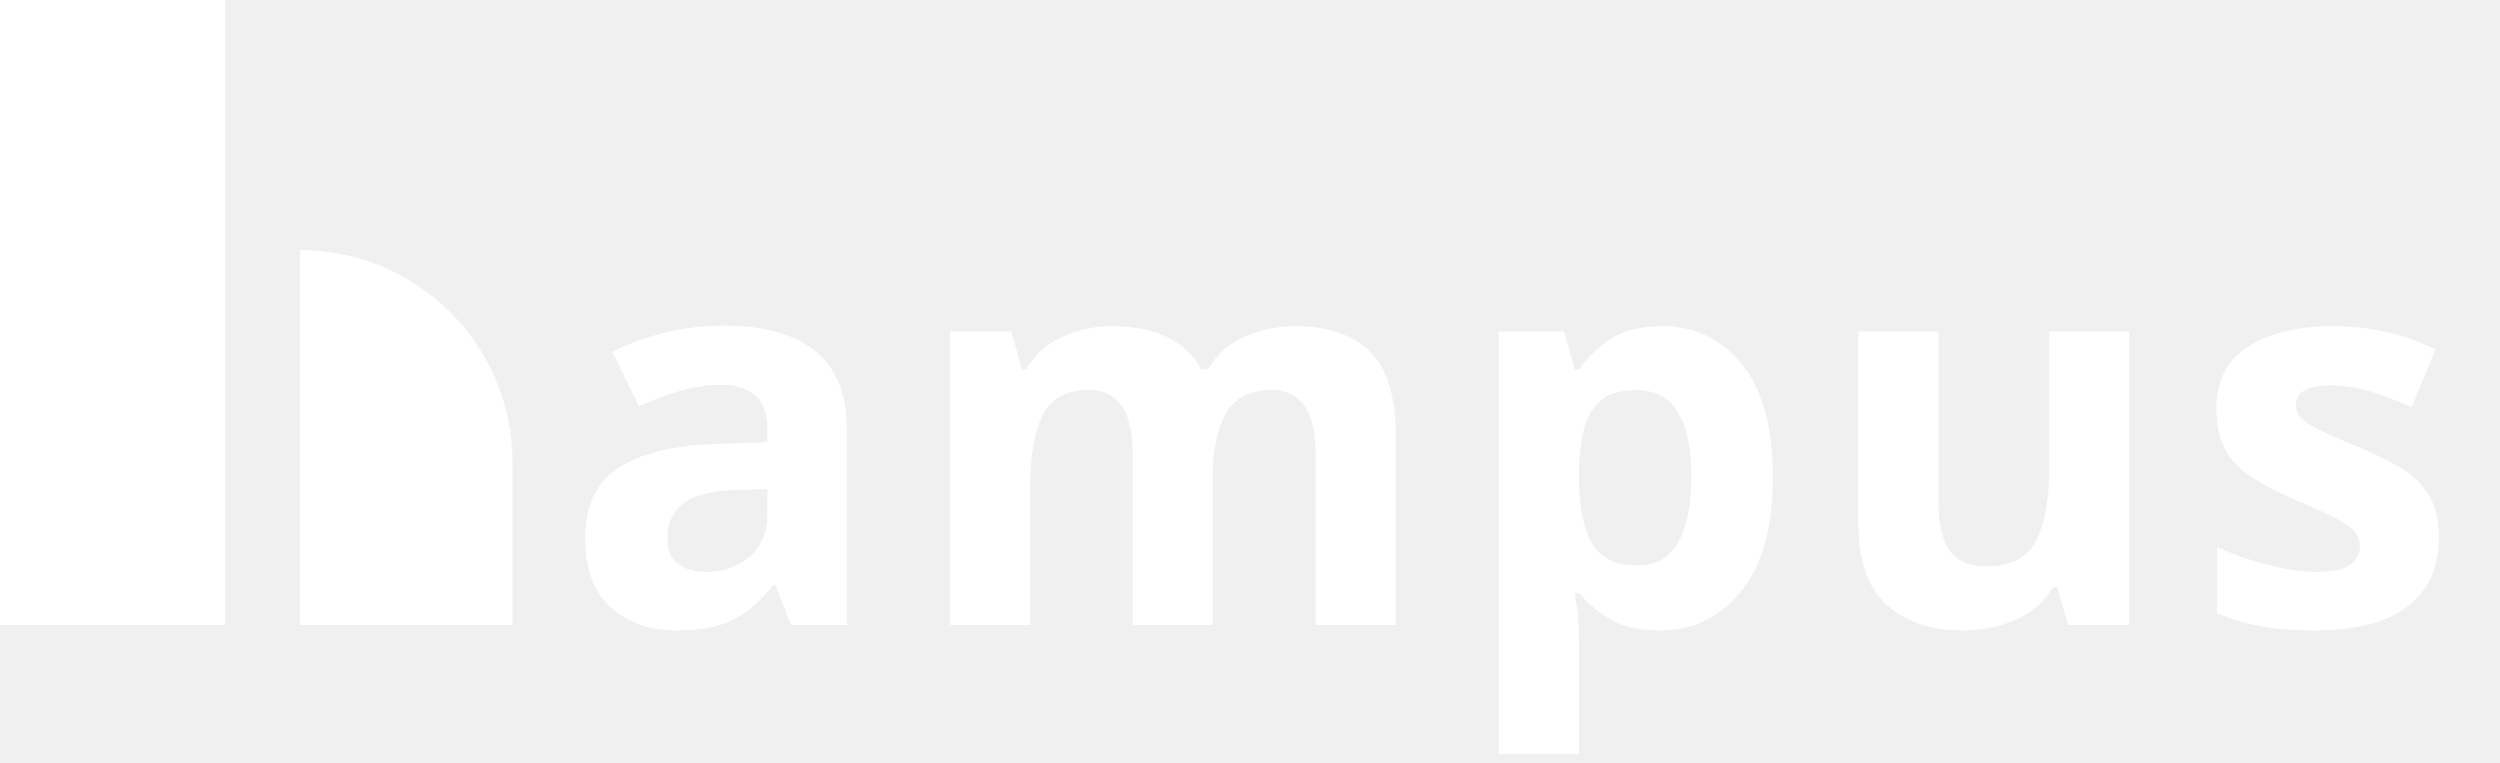
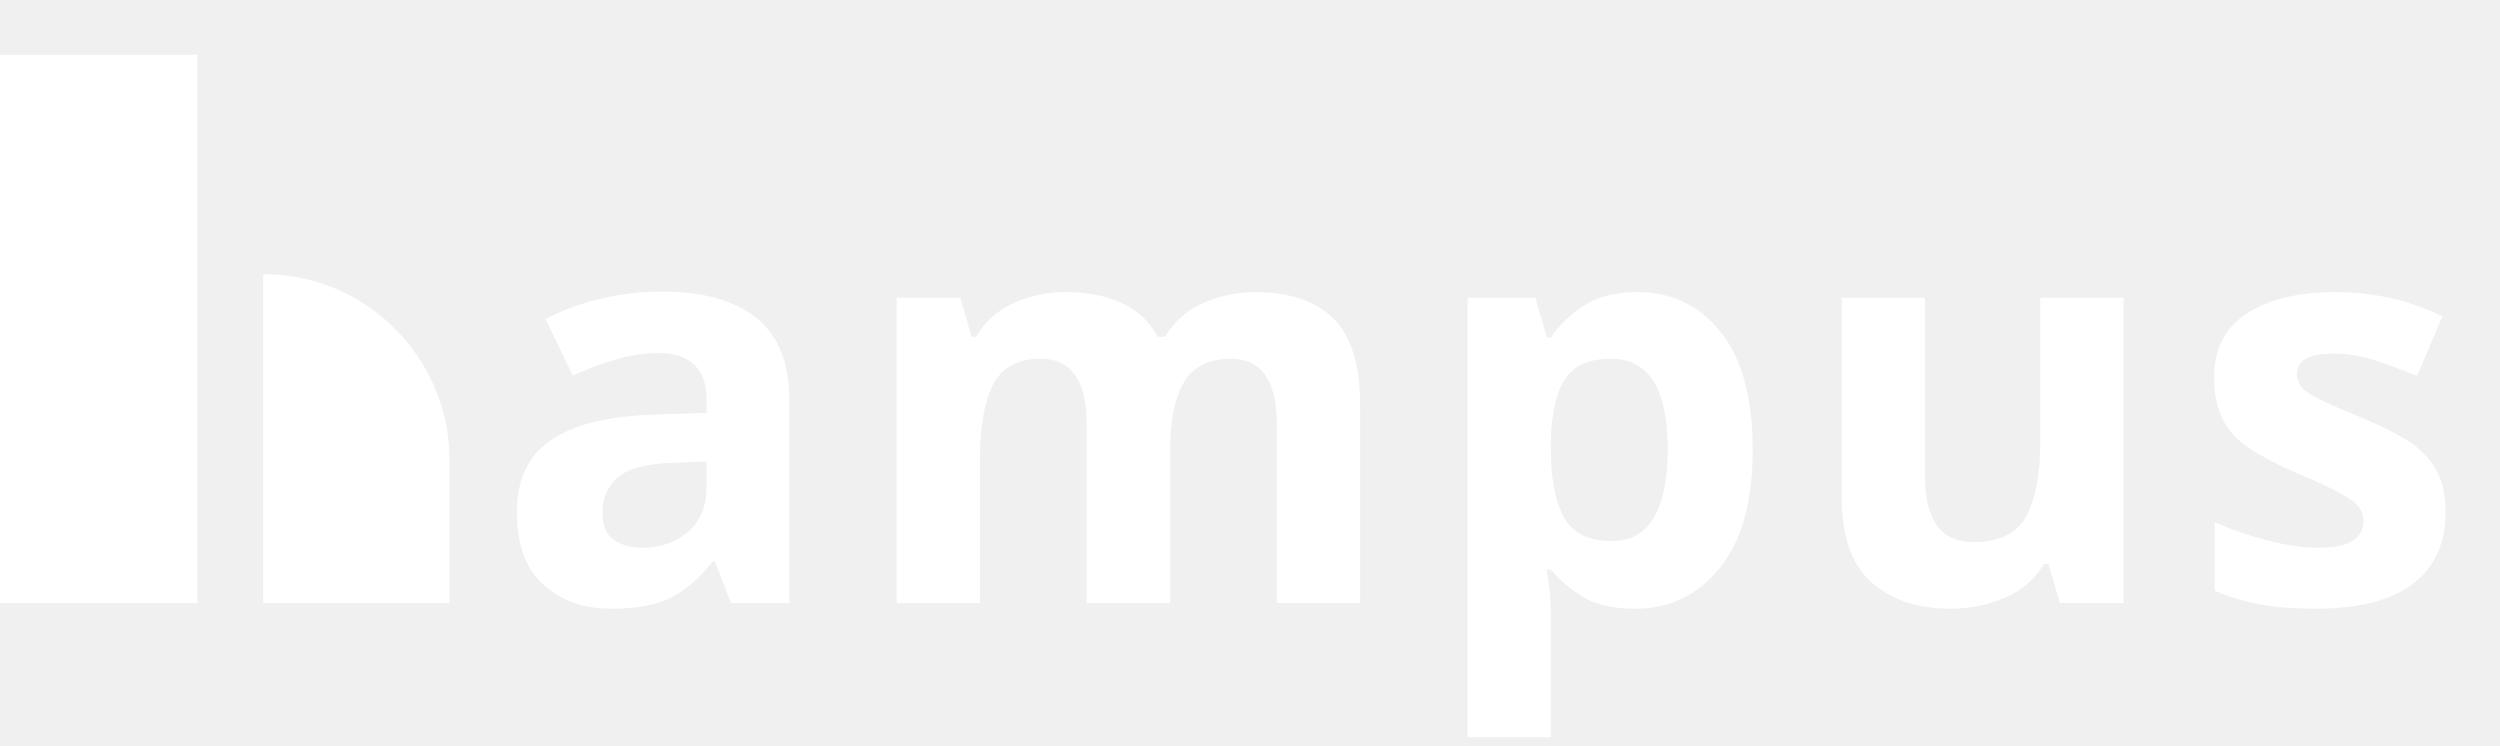
- <svg xmlns="http://www.w3.org/2000/svg" id="Logo" width="200" height="61" viewBox="0 0 200 61">
+ <svg xmlns="http://www.w3.org/2000/svg" id="Logo" width="228" height="68" viewBox="0 0 228 68">
  <defs>
    <style>
      .cls-1 {
        fill: url(#linear-gradient);
      }

      .cls-2 {
        fill: #fff;
-         font-size: 43px;
+         font-size: 51px;
        font-family: SegoeUI-Bold, Segoe UI;
        font-weight: 700;
        letter-spacing: 0.039em;
      }
    </style>
    <linearGradient id="linear-gradient" x1="0.5" x2="0.5" y2="1" gradientUnits="objectBoundingBox">
      <stop offset="0" stop-color="#fff" />
      <stop offset="0" stop-color="#202020" />
      <stop offset="0" stop-color="#fff" />
      <stop offset="1" stop-color="#fff" />
    </linearGradient>
  </defs>
-   <g id="Logo-2" data-name="Logo">
+   <g id="Logo-2" data-name="Logo" transform="translate(0 5)">
    <path id="Rectangle_12" data-name="Rectangle 12" class="cls-1" d="M0,0H0A17,17,0,0,1,17,17V30a0,0,0,0,1,0,0H0a0,0,0,0,1,0,0V0A0,0,0,0,1,0,0Z" transform="translate(24 20)" />
    <rect id="Rectangle_15" data-name="Rectangle 15" class="cls-1" width="18" height="50" />
  </g>
-   <text id="ampus." class="cls-2" transform="translate(45 50)">
+   <text id="ampus." class="cls-2" transform="translate(45 55)">
    <tspan x="0" y="0">ampus.</tspan>
  </text>
</svg>
